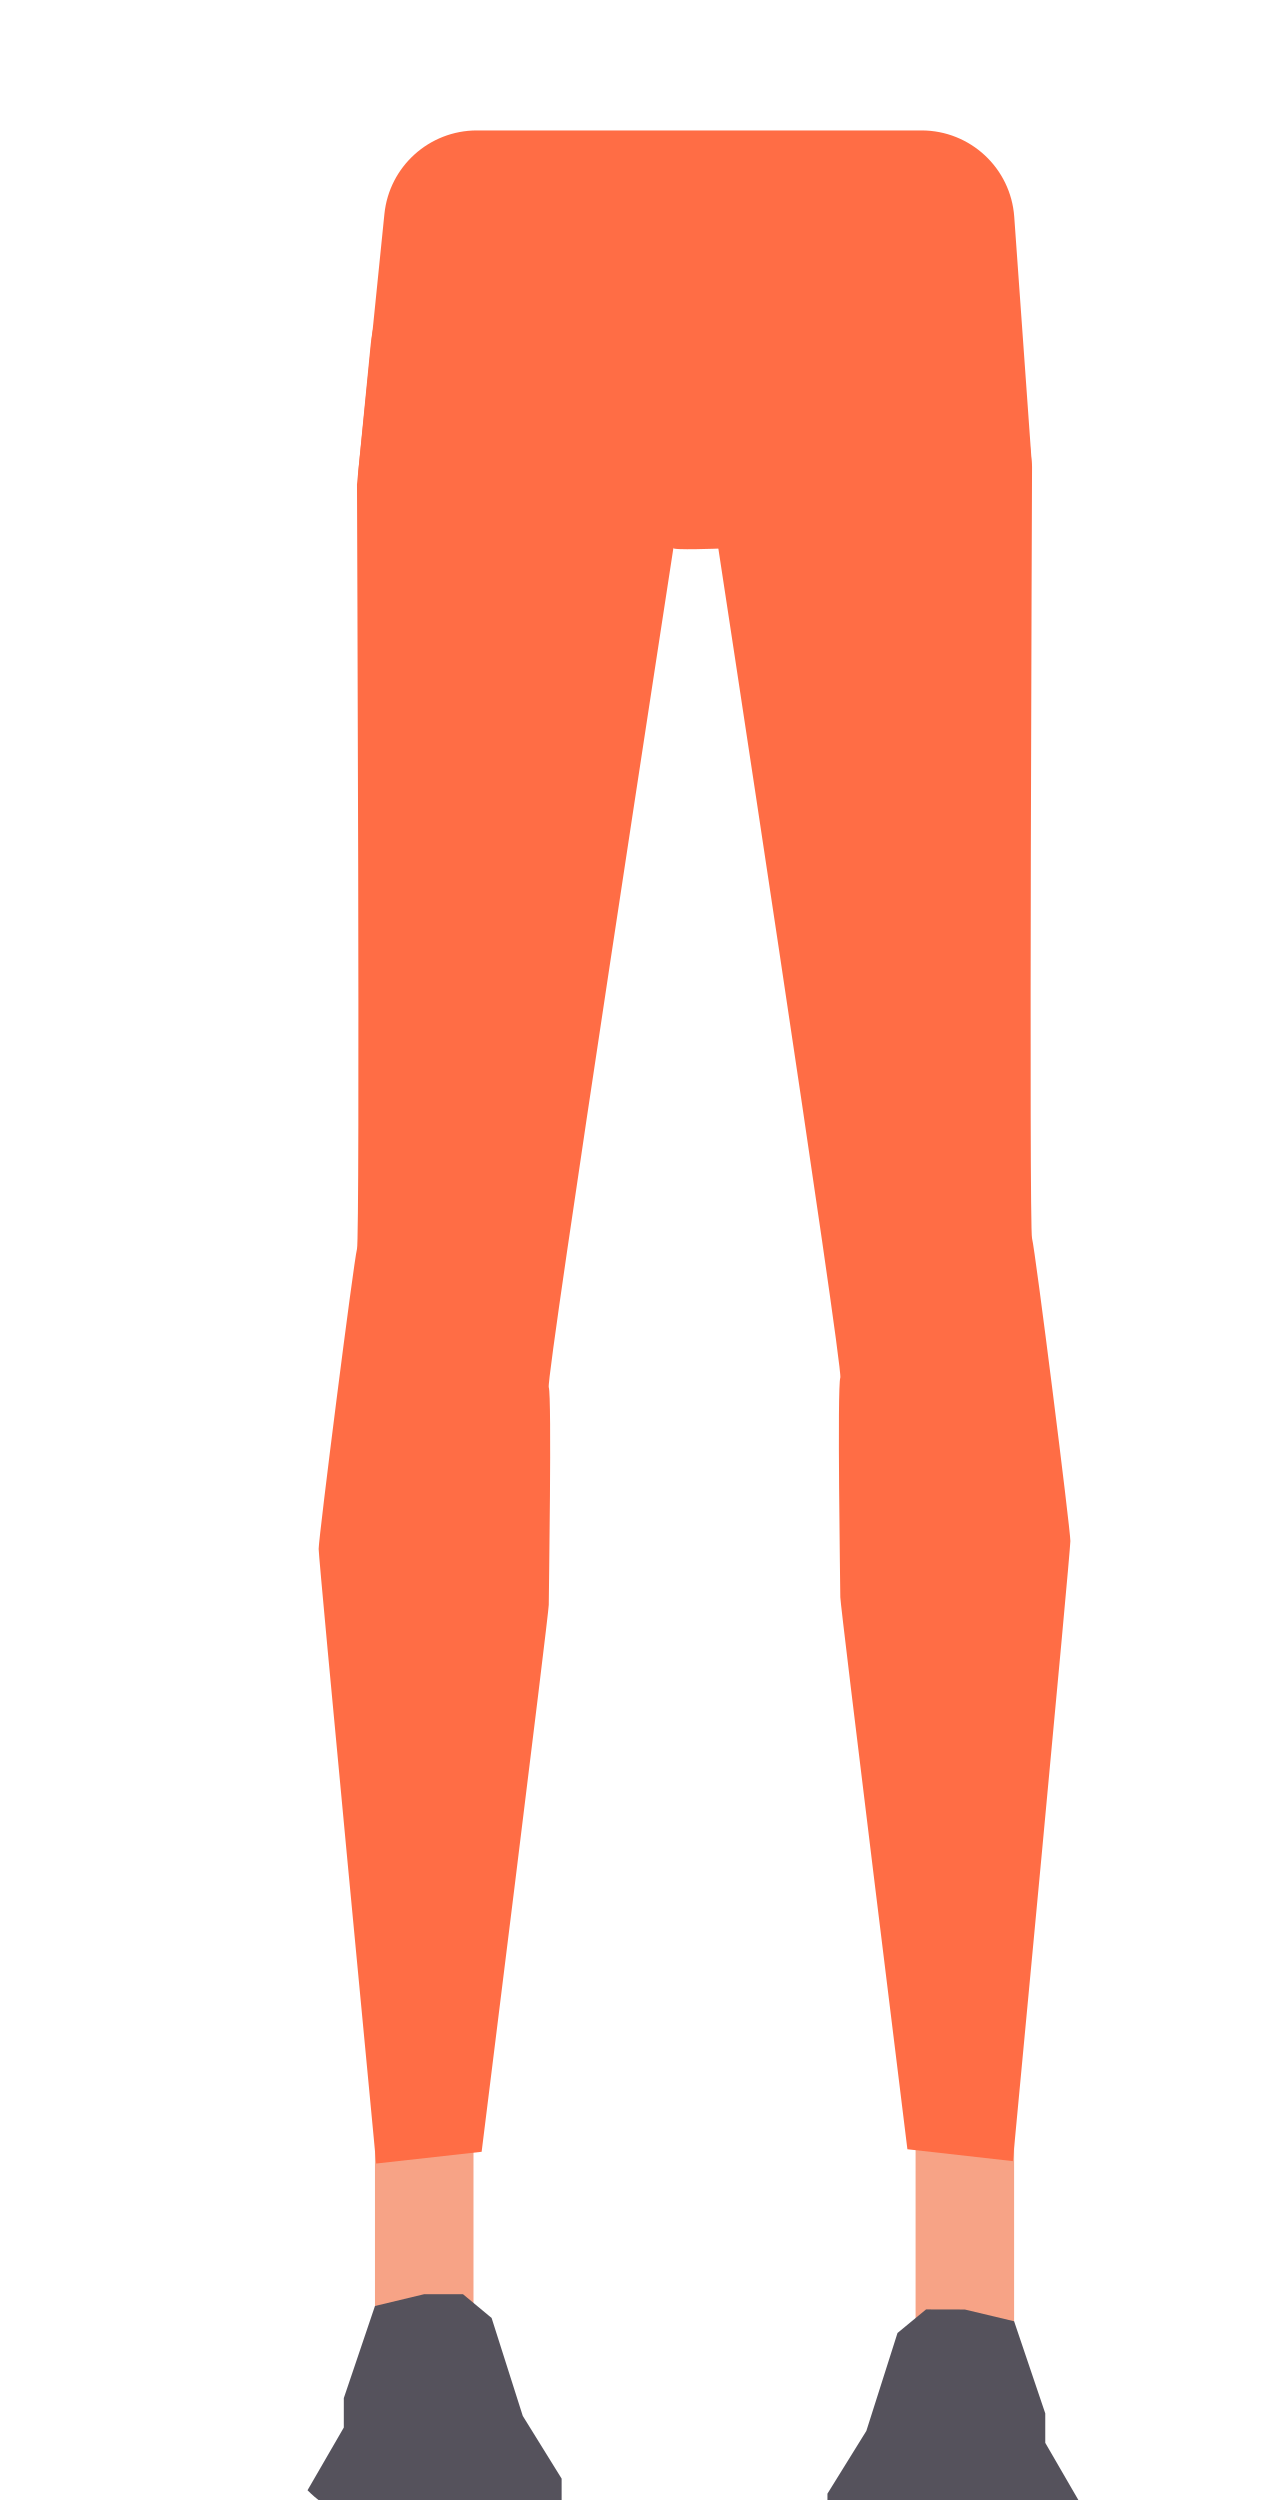
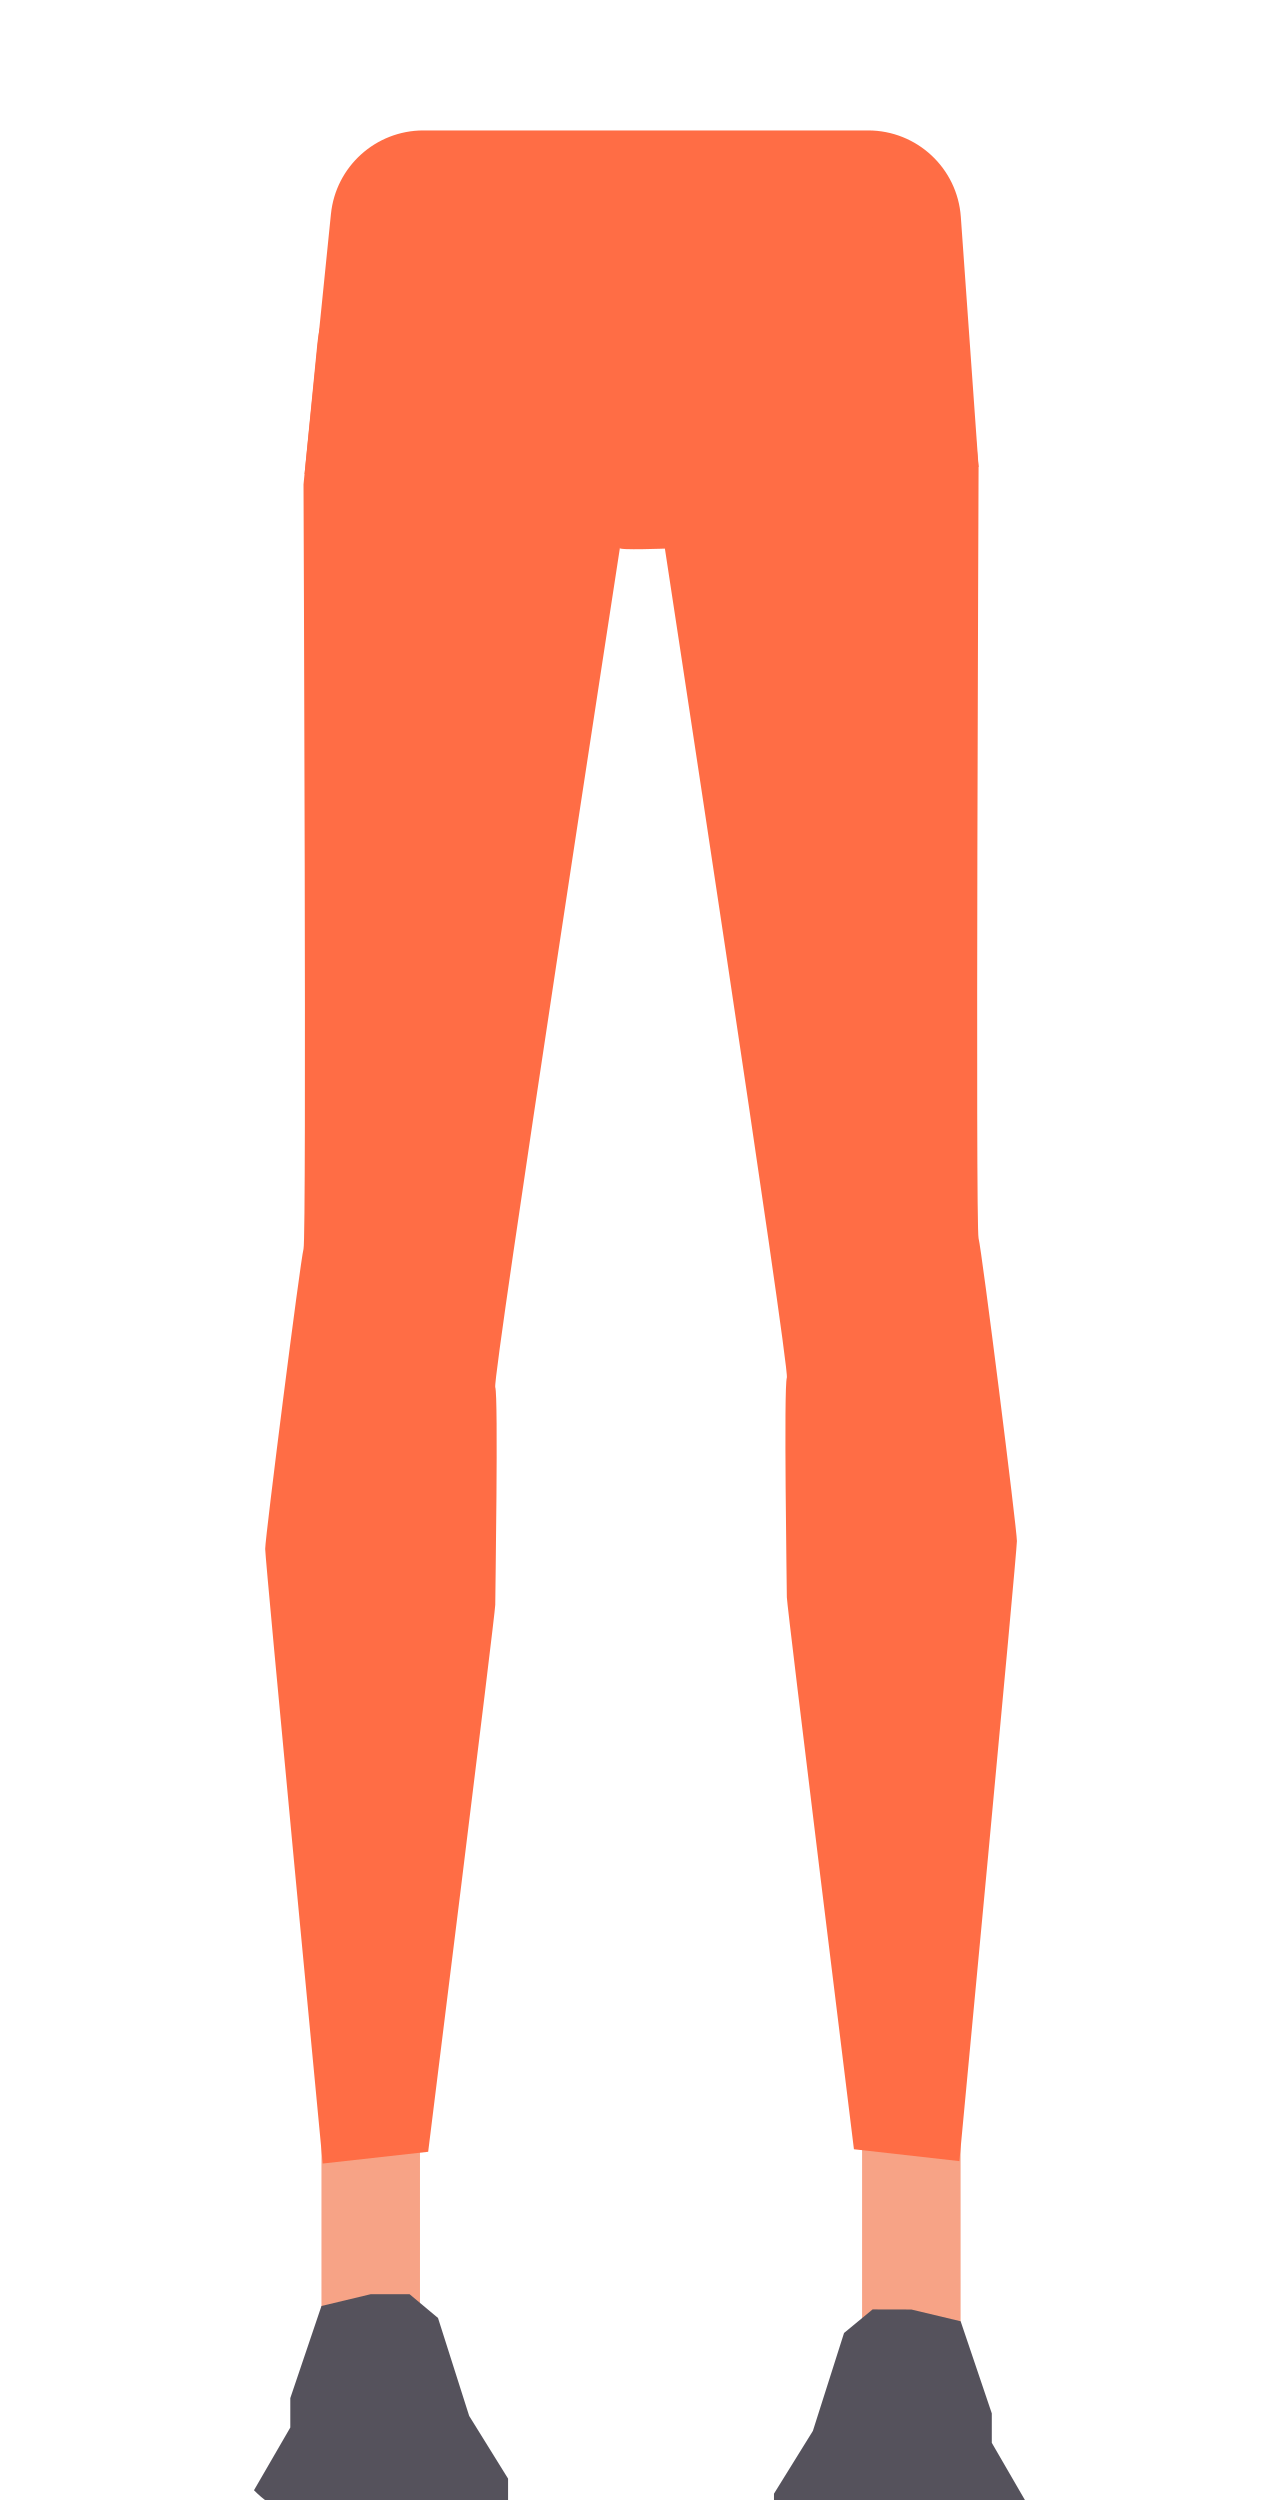
<svg xmlns="http://www.w3.org/2000/svg" id="Calque_1" data-name="Calque 1" viewBox="0 0 288 561.58">
  <defs>
    <style>.cls-1{fill:#ff6d45;}.cls-2{fill:#f7a386;}.cls-3{fill:#55525c;}</style>
  </defs>
-   <path class="cls-1" d="M231.83,104.89c-23.32,2.49-44.51,10-69.8,18.32,0,0-11.55.46-10.77-.14L80.43,106.48l5.92-58.41A20.88,20.88,0,0,1,107.13,29.3H207a20.88,20.88,0,0,1,20.83,19.4Z" />
-   <rect class="cls-2" x="84.23" y="469.11" width="22.13" height="63.41" />
-   <path class="cls-3" d="M95.29,515.35,84.23,518l-7,20.69v6.61l-8.15,14.09s4.65,4.85,7,4,50.08-1.77,50.08-1.77v-4.84l-8.73-14.09-7-22L104,515.35Z" />
-   <rect class="cls-2" x="205.67" y="472.55" width="22.13" height="63.41" transform="translate(433.47 1008.52) rotate(180)" />
-   <path class="cls-3" d="M216.73,518.79l11.07,2.64,7,20.7v6.61l8.16,14.09s-4.66,4.84-7,4S185.87,565,185.87,565v-4.84l8.74-14.1,7-22,6.41-5.29Z" />
-   <path class="cls-1" d="M80.19,108.82c0,2.64.72,169.1,0,171.74s-8.61,64.74-8.61,67.38S84.5,486,84.5,486l23.69-2.64s15.08-120.88,15.08-122.86.71-46.9,0-48.88,28-188.54,28-188.54V51.32L110,51c-13.69-.1-25.23,11.27-26.72,26.31Z" />
-   <path class="cls-1" d="M231.83,104.89c0,2.66-.72,170.61,0,173.28s8.61,65.31,8.61,68-12.92,139.29-12.92,139.29l-23.69-2.67s-15.07-122-15.07-124-.72-47.32,0-49.32-28-190.23-28-190.23V50.87l41.56-.34c13.71-.11,25.27,11.27,26.75,26.33Z" />
+   <path class="cls-1" d="M219.82,104.89c-23.32,2.49-44.52,10-69.8,18.32,0,0-11.55.46-10.77-.14L68.42,106.48l5.92-58.41A20.88,20.88,0,0,1,95.12,29.3H195a20.88,20.88,0,0,1,20.83,19.4Z" />
+   <rect class="cls-2" x="72.21" y="469.11" width="22.13" height="63.41" />
+   <path class="cls-3" d="M83.28,515.35,72.21,518l-7,20.69v6.61l-8.16,14.09s4.66,4.85,7,4,50.08-1.77,50.08-1.77v-4.84l-8.74-14.09-7-22L92,515.35Z" />
+   <rect class="cls-2" x="193.66" y="472.55" width="22.13" height="63.41" transform="translate(409.44 1008.52) rotate(180)" />
+   <path class="cls-3" d="M204.72,518.79l11.07,2.64,7,20.7v6.61l8.16,14.09s-4.66,4.84-7,4S173.86,565,173.86,565v-4.84l8.74-14.1,7-22,6.41-5.29Z" />
+   <path class="cls-1" d="M68.18,108.82c0,2.64.72,169.1,0,171.74s-8.61,64.74-8.61,67.38S72.49,486,72.49,486l23.69-2.64s15.07-120.88,15.07-122.86.72-46.9,0-48.88,28-188.54,28-188.54V51.32L98,51c-13.69-.1-25.23,11.27-26.72,26.31Z" />
+   <path class="cls-1" d="M219.82,104.89c0,2.66-.72,170.61,0,173.28s8.61,65.31,8.61,68-12.92,139.29-12.92,139.29l-23.69-2.67s-15.07-122-15.07-124-.72-47.32,0-49.32-28-190.23-28-190.23V50.87l41.56-.34c13.71-.11,25.27,11.27,26.75,26.33Z" />
</svg>
